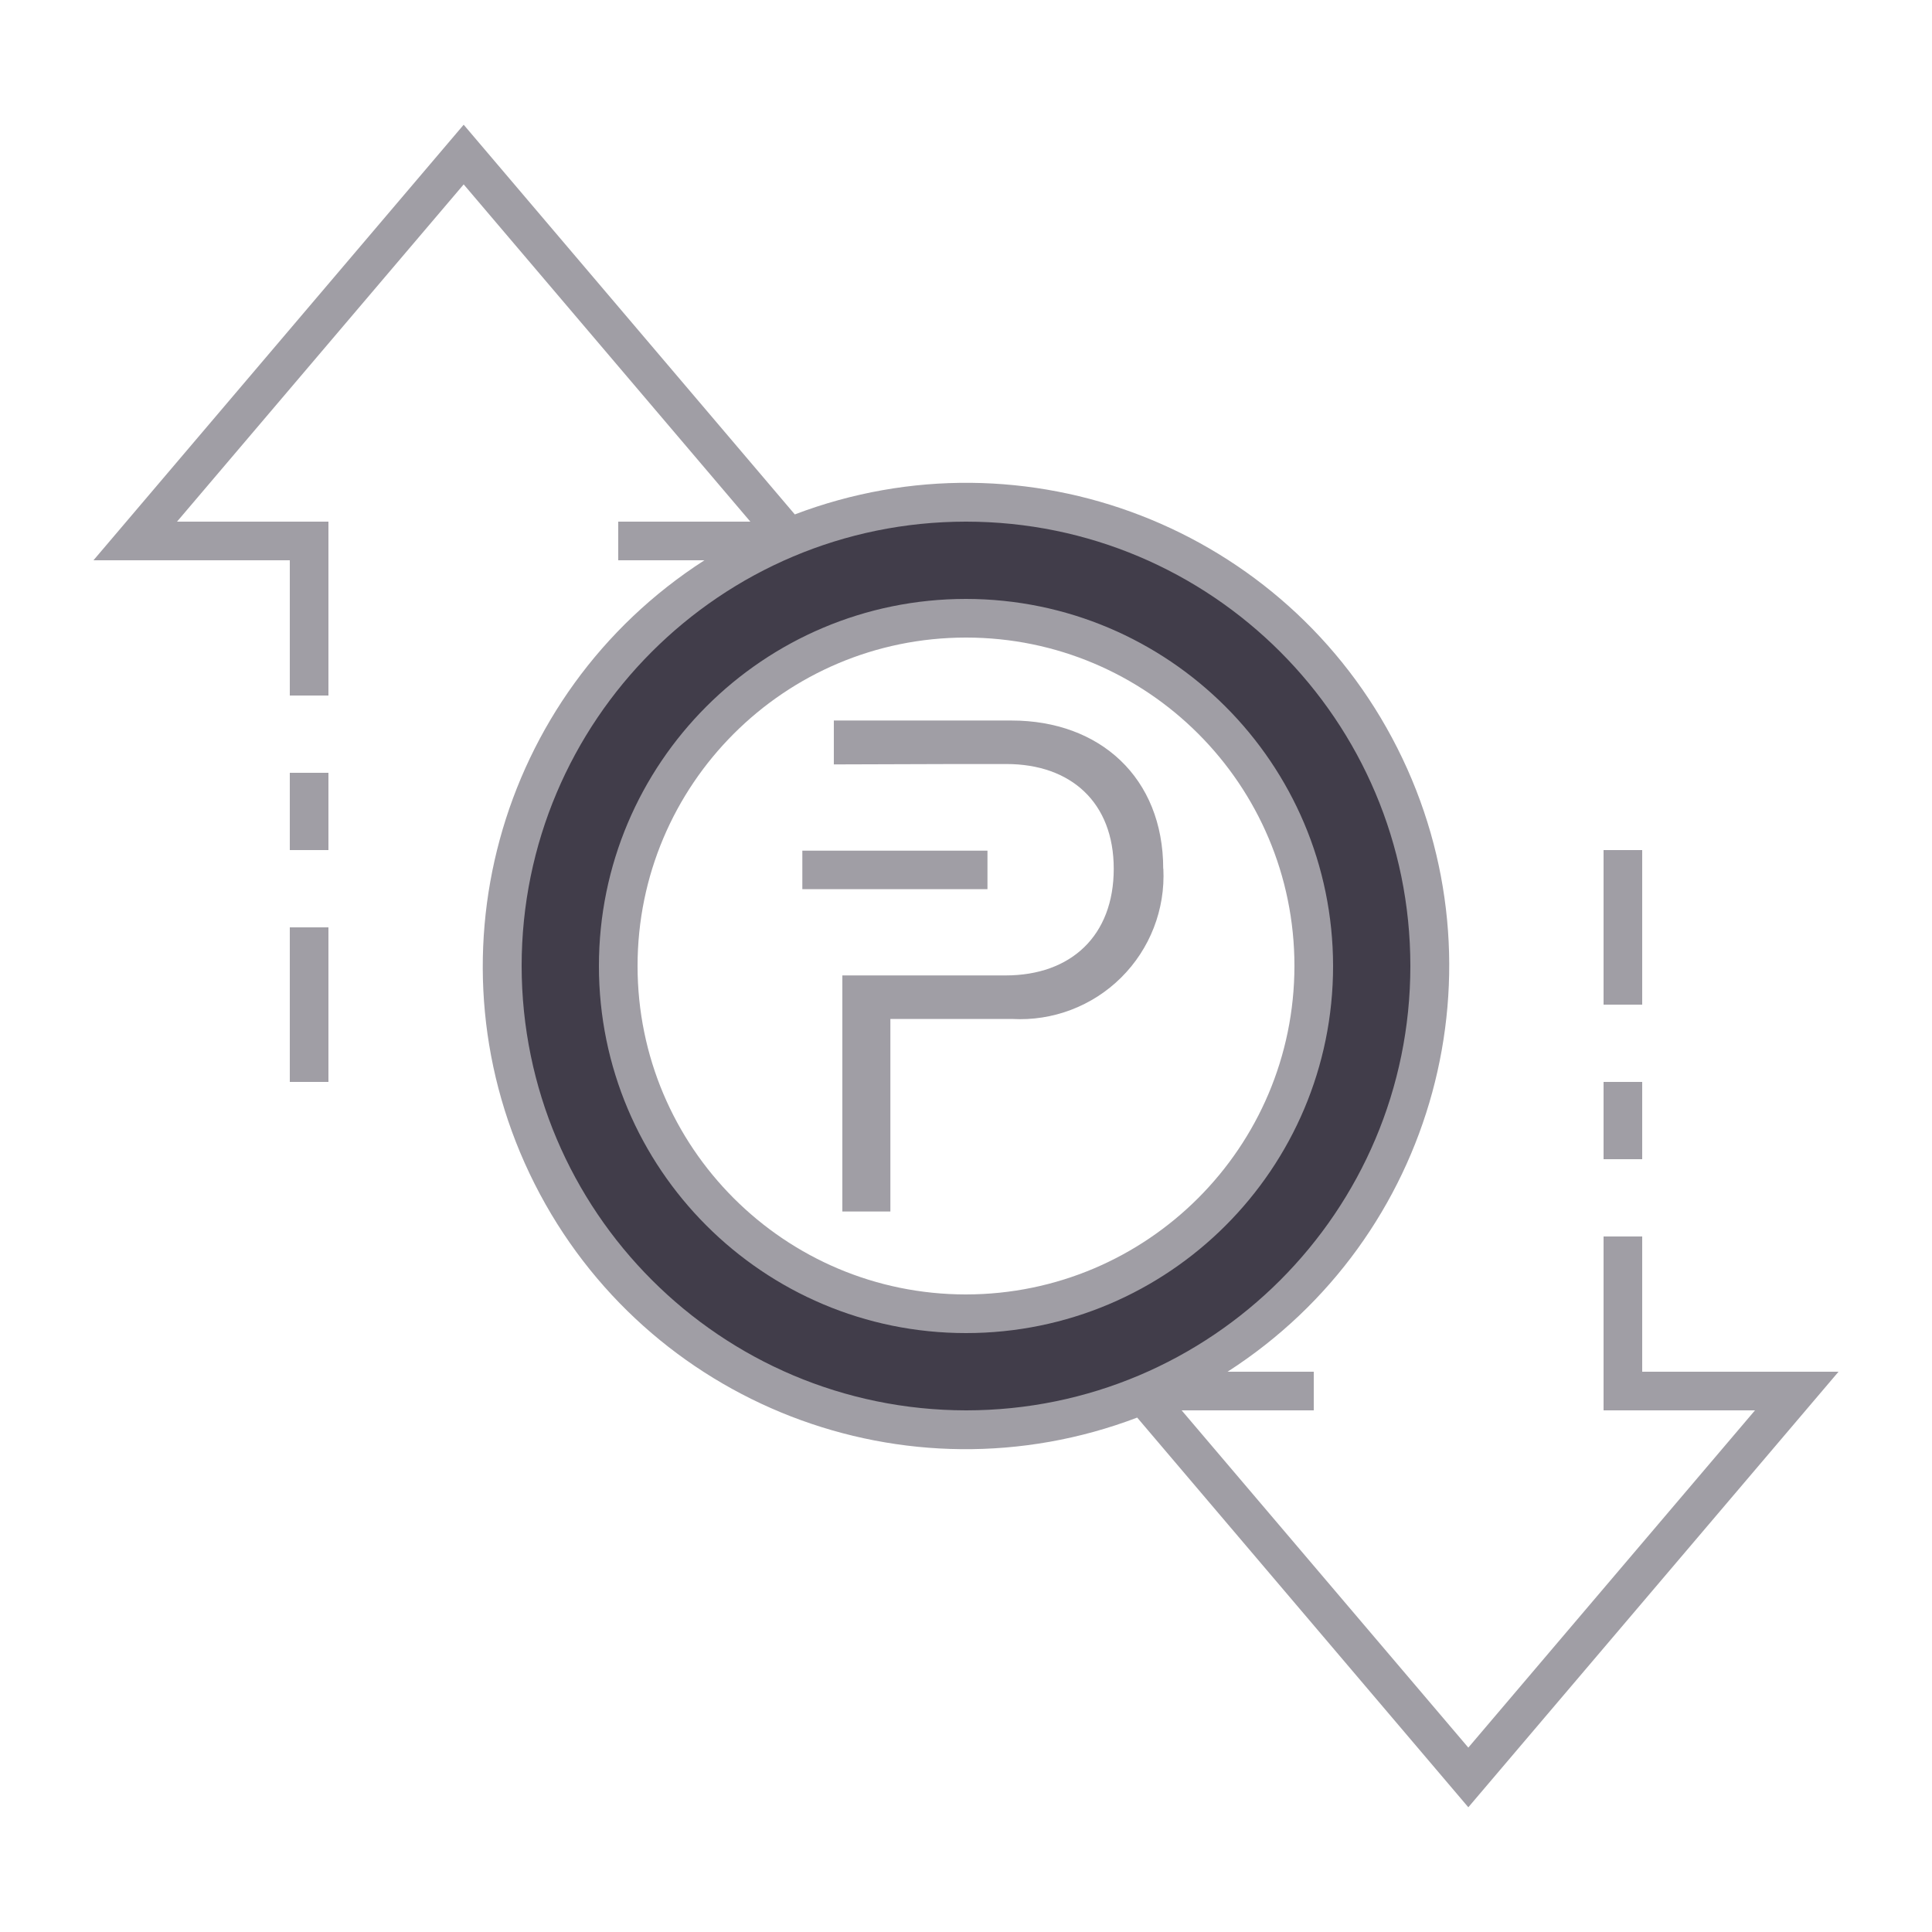
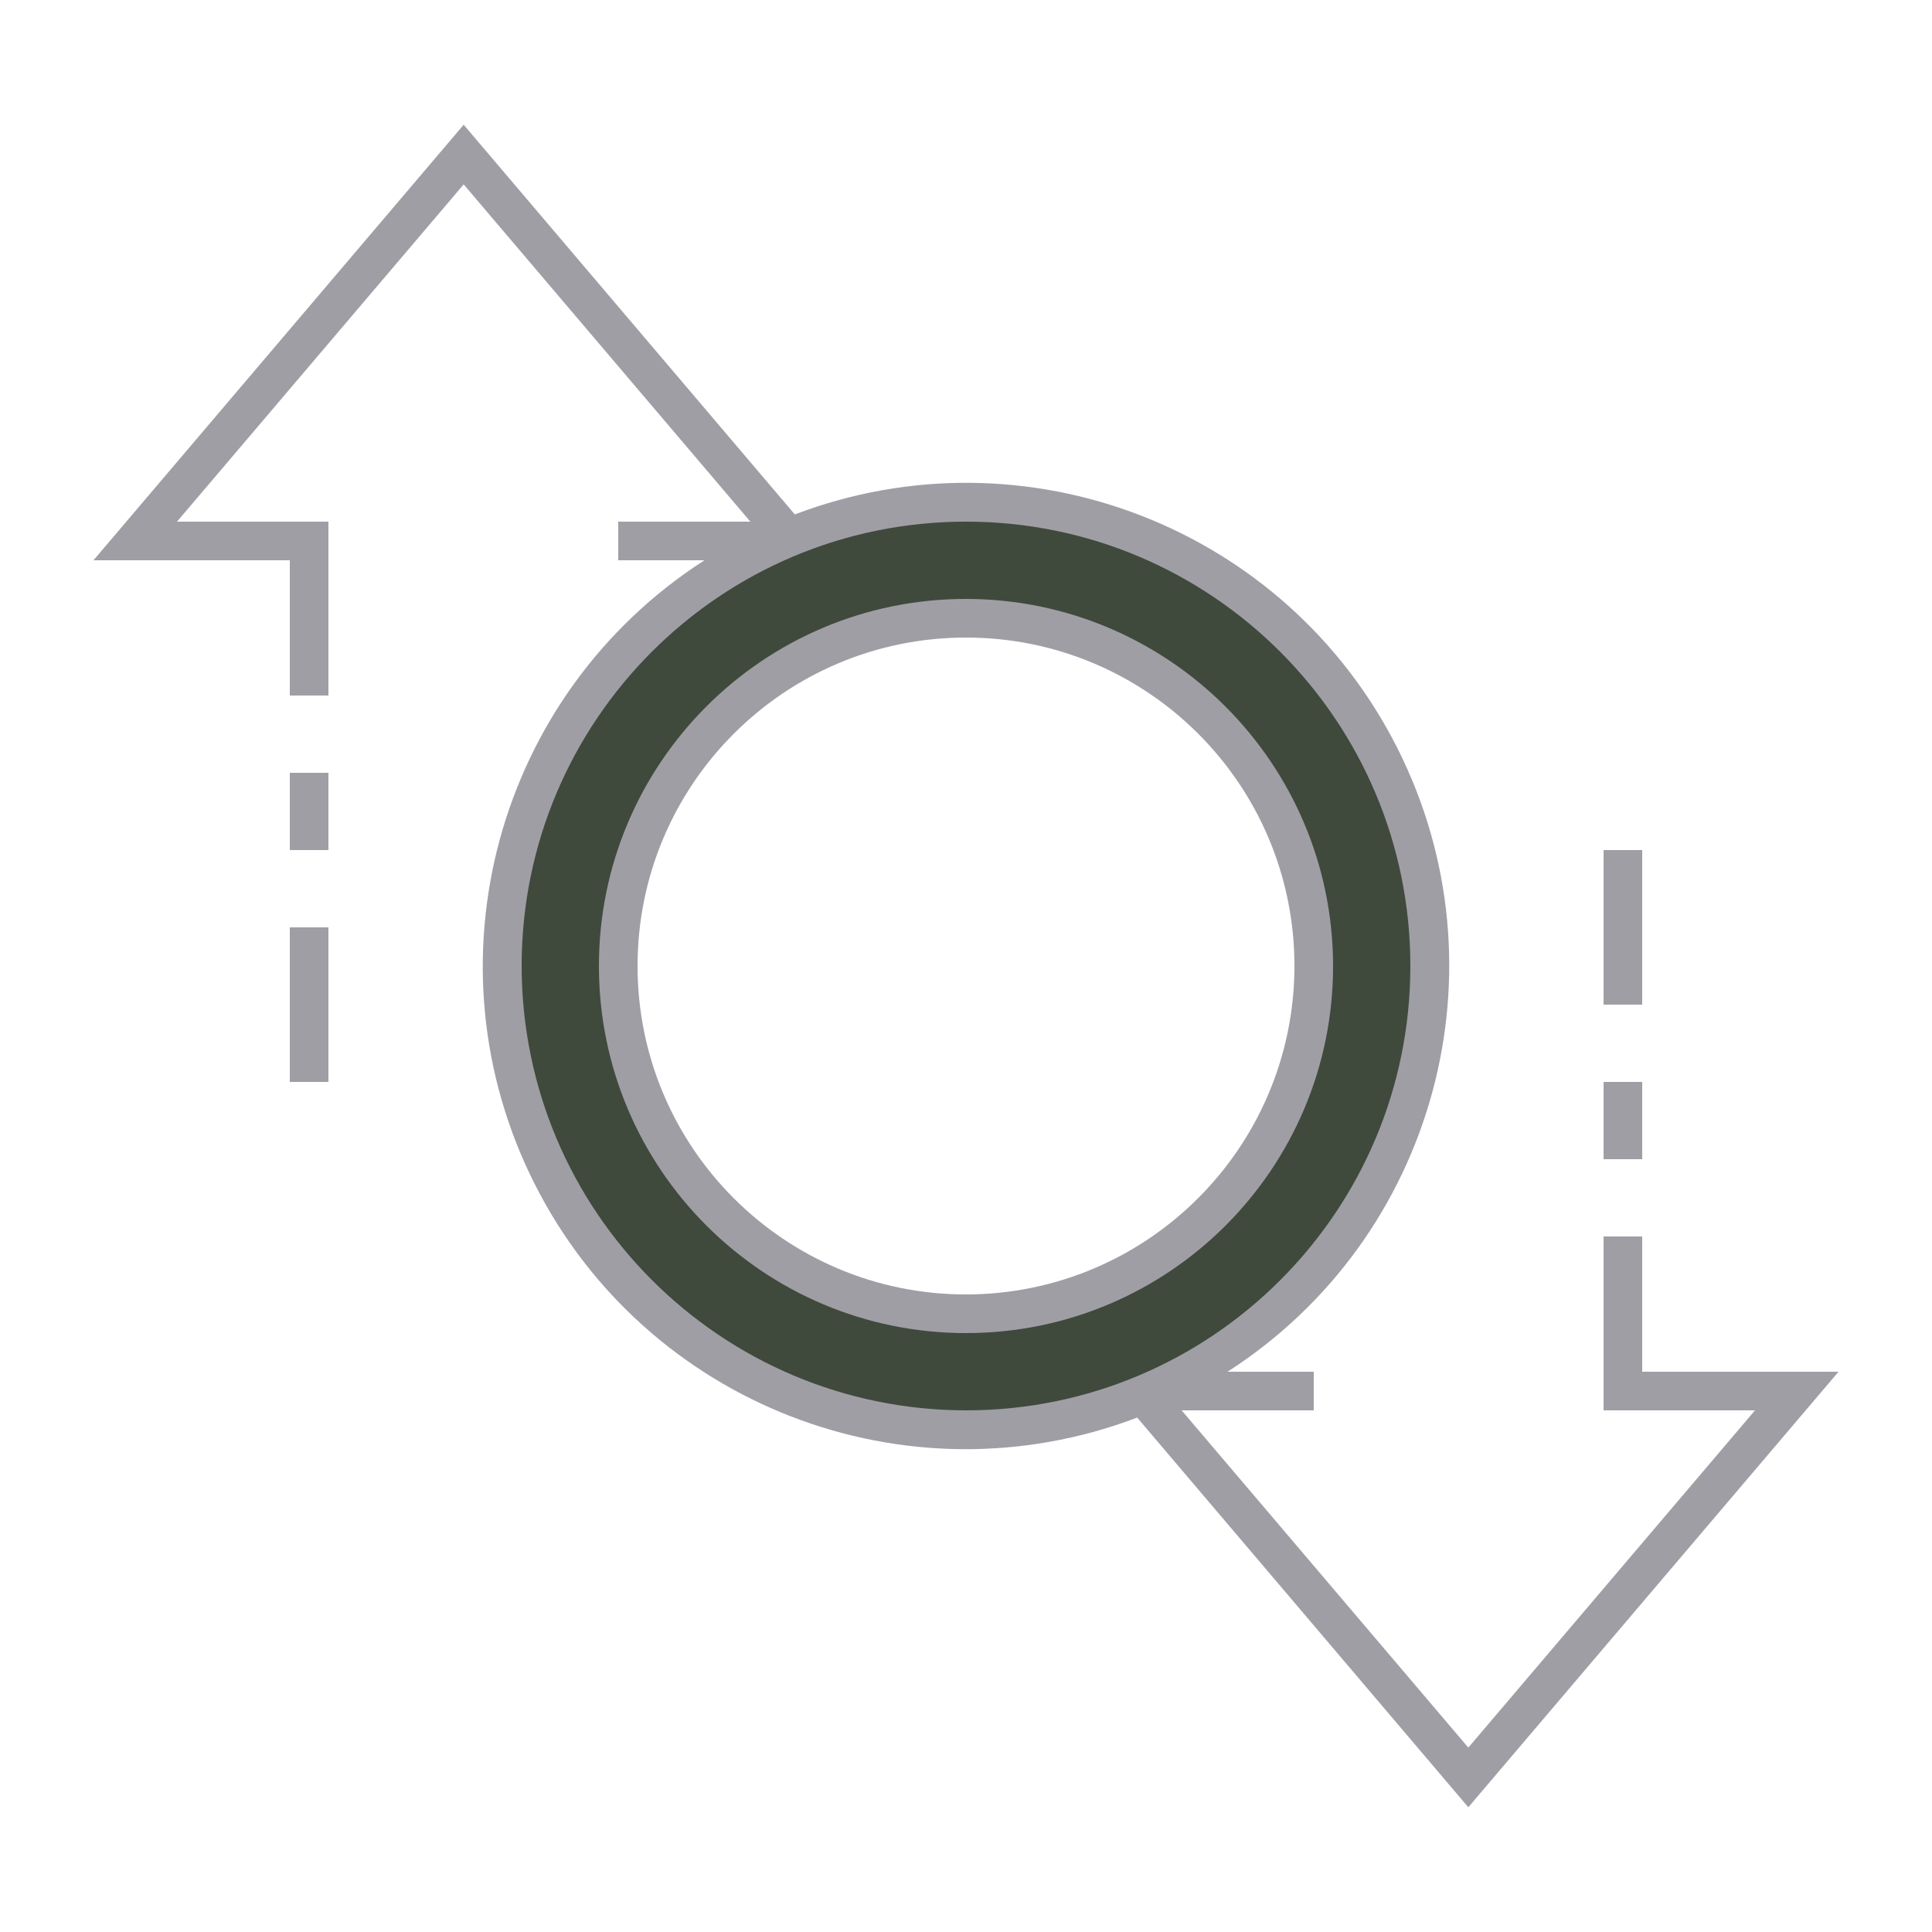
- <svg xmlns="http://www.w3.org/2000/svg" id="ic_empty_Dark_transactions" width="100" height="100" viewBox="0 0 100 100">
-   <defs>
-     <style type="text/css">
-             .cls-1{fill:#413d4a}.cls-2{fill:#a09ea5}.cls-3{fill:none}
-         </style>
+ <svg xmlns="http://www.w3.org/2000/svg" id="ic_empty_Dark_transactions" width="100" height="100" viewBox="0 0 100 100" version="1.1">
+   <defs id="defs4">
+     <style type="text/css" id="style2">
+ .cls-1 {
+   fill:#3f4a3d;
+ }
+ .cls-2 {
+   fill:#a09ea5;
+ }
+ .cls-3 {
+   fill:none;
+ }
+ </style>
  </defs>
  <g id="Group_9036" data-name="Group 9036">
    <path id="Path_18988" d="M50 26a24 24 0 1 0 24 24 24 24 0 0 0-24-24zm0 42a18 18 0 1 1 18-18 18 18 0 0 1-18 18z" class="cls-1" data-name="Path 18988" />
    <g id="Group_9035" data-name="Group 9035">
-       <g id="Group_9033" data-name="Group 9033">
-         <g id="Group_9032" data-name="Group 9032">
-           <path id="Rectangle_4692" d="M0 0h9.582v1.993H0z" class="cls-2" data-name="Rectangle 4692" transform="translate(41.529 44.03)" />
-           <path id="Path_18989" d="M60.215 44.967a7.421 7.421 0 0 1-7.829 7.774h-6.3v9.965H43.6V50.488h8.447c3.387 0 5.6-2.053 5.6-5.521 0-3.428-2.211-5.421-5.558-5.421h-2.63l-6.3.02v-2.272h9.2c4.562 0 7.849 2.95 7.849 7.673" class="cls-2" data-name="Path 18989" />
-         </g>
-       </g>
      <g id="Group_9034" data-name="Group 9034">
        <path id="Path_18990" d="M50 31a19 19 0 1 0 19 19 19.021 19.021 0 0 0-19-19zm0 36a17 17 0 1 1 17-17 17.019 17.019 0 0 1-17 17z" class="cls-2" data-name="Path 18990" />
        <path id="Rectangle_4693" d="M0 0h2v4H0z" class="cls-2" data-name="Rectangle 4693" transform="translate(83 56)" />
        <path id="Rectangle_4694" d="M0 0h2v8H0z" class="cls-2" data-name="Rectangle 4694" transform="translate(83 44)" />
        <path id="Rectangle_4695" d="M0 0h2v8H0z" class="cls-2" data-name="Rectangle 4695" transform="translate(15 48)" />
        <path id="Rectangle_4696" d="M0 0h2v4H0z" class="cls-2" data-name="Rectangle 4696" transform="translate(15 40)" />
        <path id="Path_18991" d="M95.162 71H85v-7h-2v9h7.838L76 90.456 61.162 73H68v-2h-4.461a24.989 24.989 0 0 0-22.4-44.374L24 6.456 4.838 29H15v7h2v-9H9.162L24 9.544 38.838 27H32v2h4.461a24.989 24.989 0 0 0 22.4 44.374L76 93.544zM27 50a23 23 0 1 1 23 23 23.026 23.026 0 0 1-23-23z" class="cls-2" data-name="Path 18991" />
      </g>
    </g>
  </g>
  <path id="Rectangle_4697" d="M0 0h100v100H0z" class="cls-3" data-name="Rectangle 4697" />
</svg>
